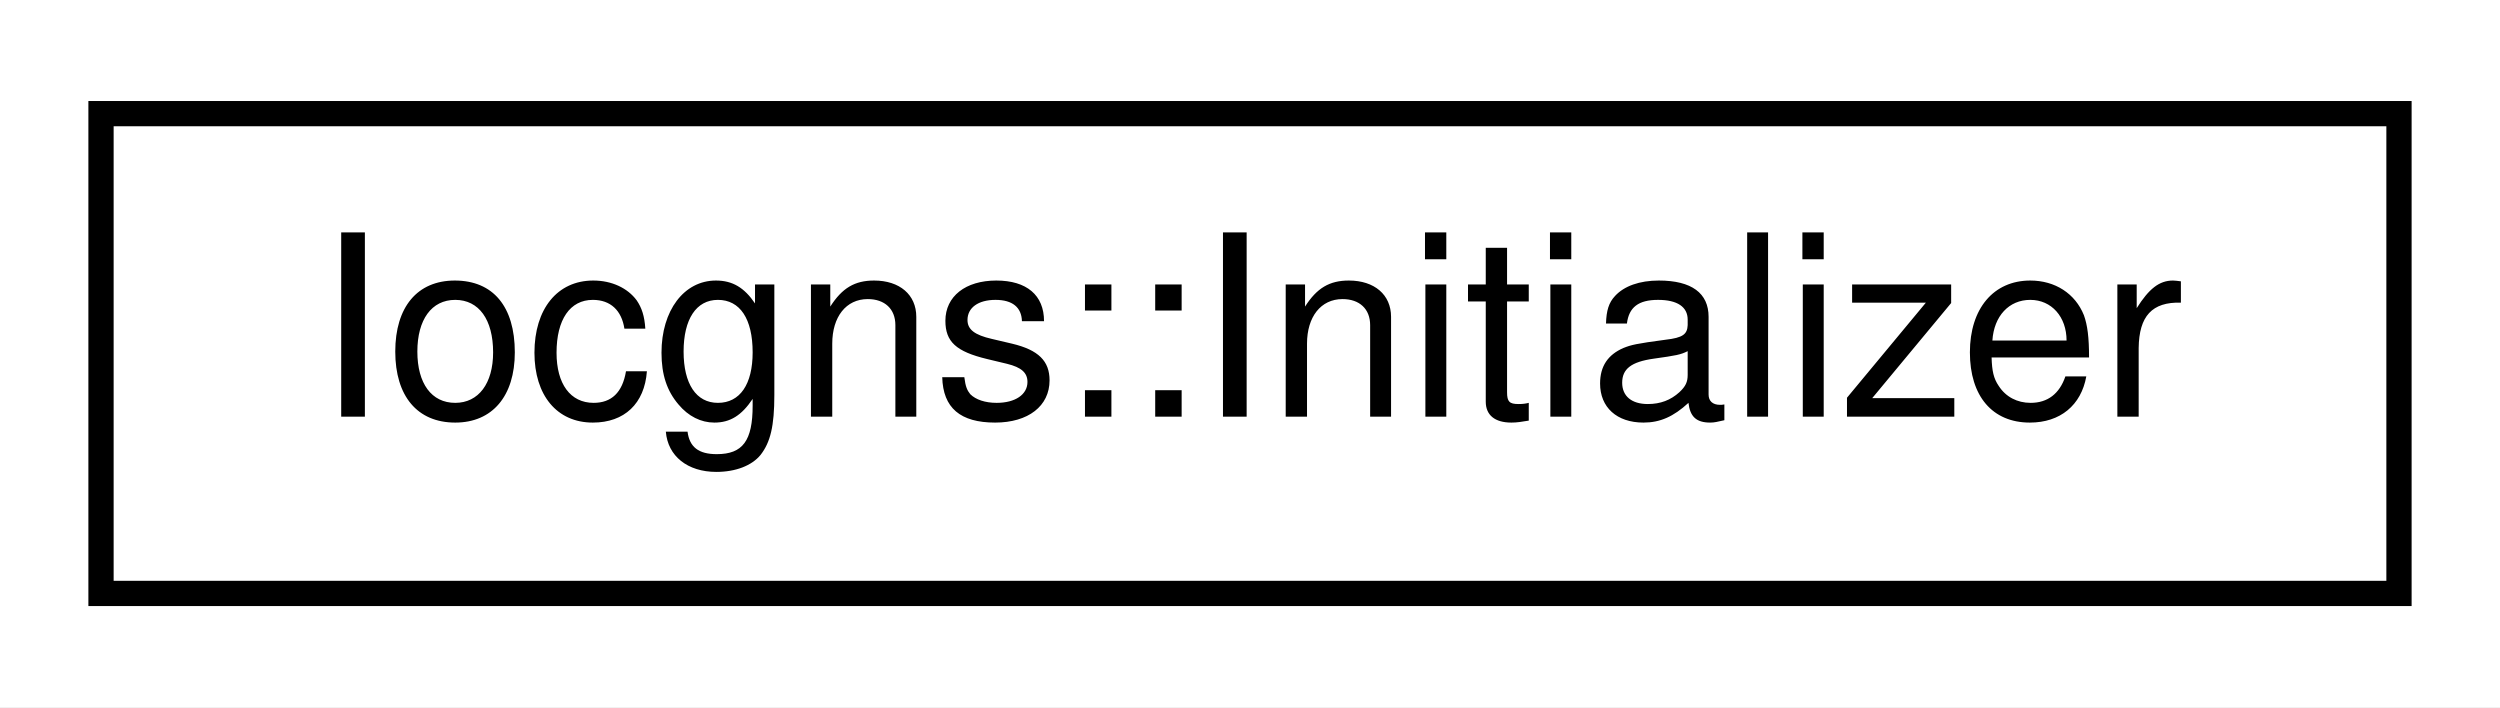
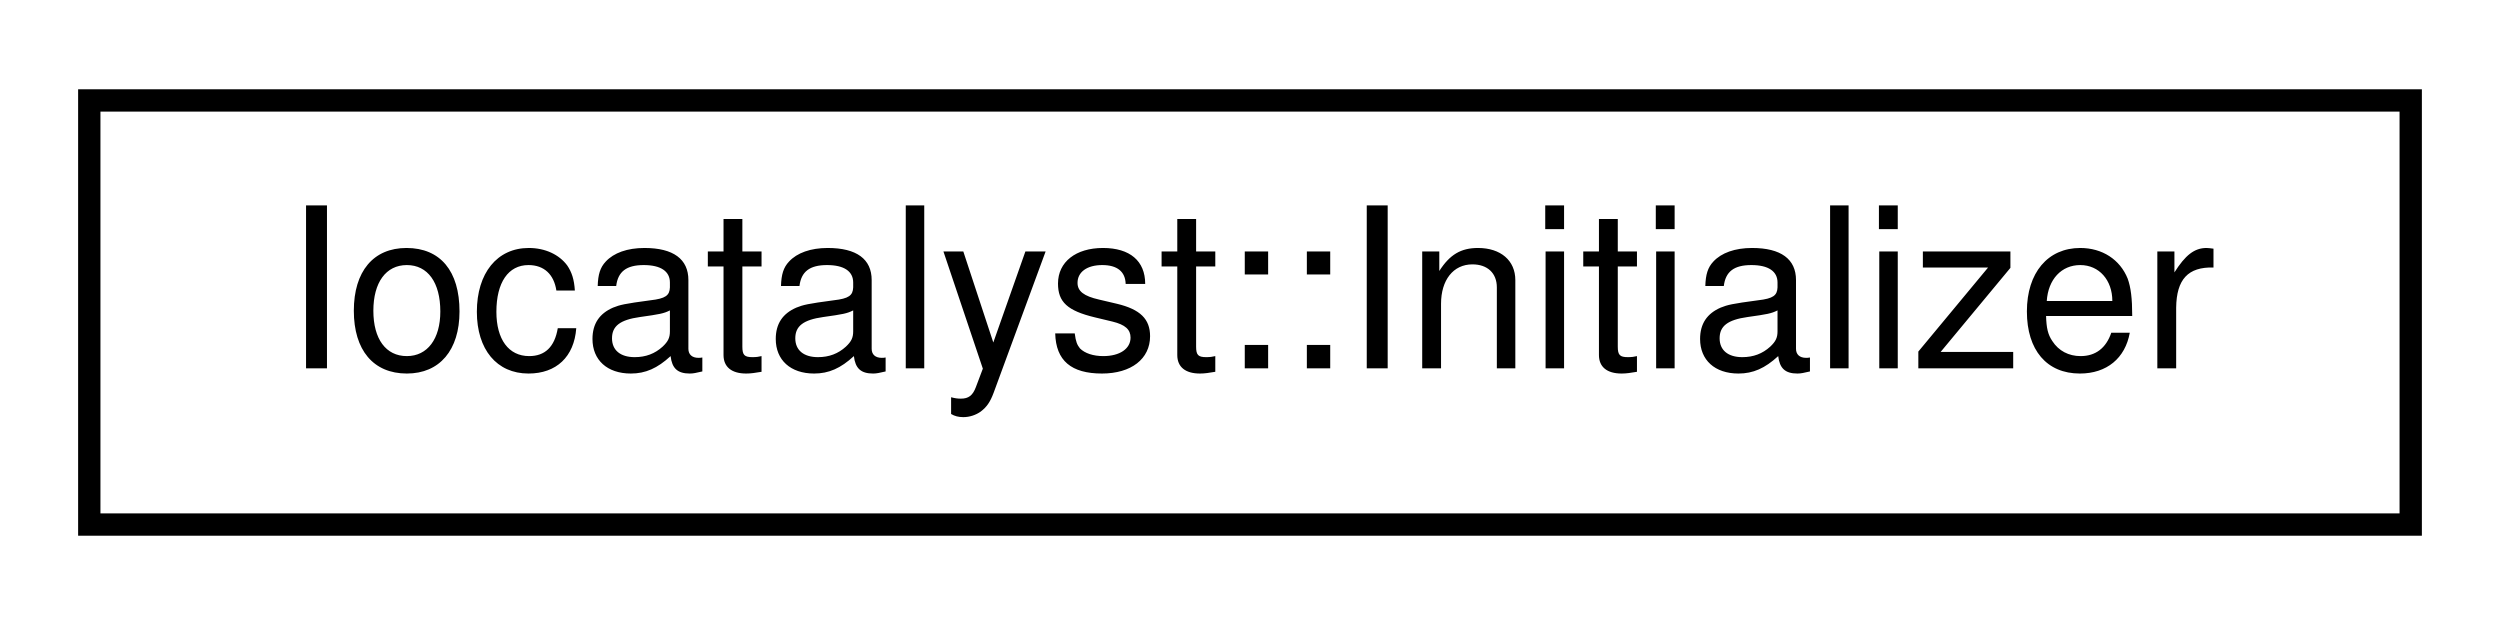
- <svg xmlns="http://www.w3.org/2000/svg" xmlns:xlink="http://www.w3.org/1999/xlink" width="99pt" height="28pt" viewBox="0.00 0.00 99.00 28.00">
+ <svg xmlns="http://www.w3.org/2000/svg" xmlns:xlink="http://www.w3.org/1999/xlink" width="112pt" height="28pt" viewBox="0.00 0.00 112.00 28.00">
  <g id="graph0" class="graph" transform="scale(1 1) rotate(0) translate(4 24)">
-     <polygon fill="white" stroke="transparent" points="-4,4 -4,-24 95,-24 95,4 -4,4" />
+     <polygon fill="white" stroke="transparent" points="-4,4 -4,-24 108,-24 108,4 -4,4" />
    <g id="node1" class="node">
      <g id="a_node1">
-         <a xlink:href="classIocgns_1_1Initializer.html" target="_top" xlink:title=" ">
-           <polygon fill="white" stroke="black" points="0,-0.5 0,-19.5 91,-19.5 91,-0.5 0,-0.5" />
-           <text text-anchor="middle" x="45.5" y="-7.5" font-family="Helvetica,sans-Serif" font-size="10.00">Iocgns::Initializer</text>
+         <a xlink:href="classIocatalyst_1_1Initializer.html" target="_top" xlink:title="Initialization of the Catalyst database parts of the Ioss library.">
+           <polygon fill="white" stroke="black" points="0,-0.5 0,-19.5 104,-19.5 104,-0.5 0,-0.5" />
+           <text text-anchor="middle" x="52" y="-7.5" font-family="Helvetica,sans-Serif" font-size="10.00">Iocatalyst::Initializer</text>
        </a>
      </g>
    </g>
  </g>
</svg>
